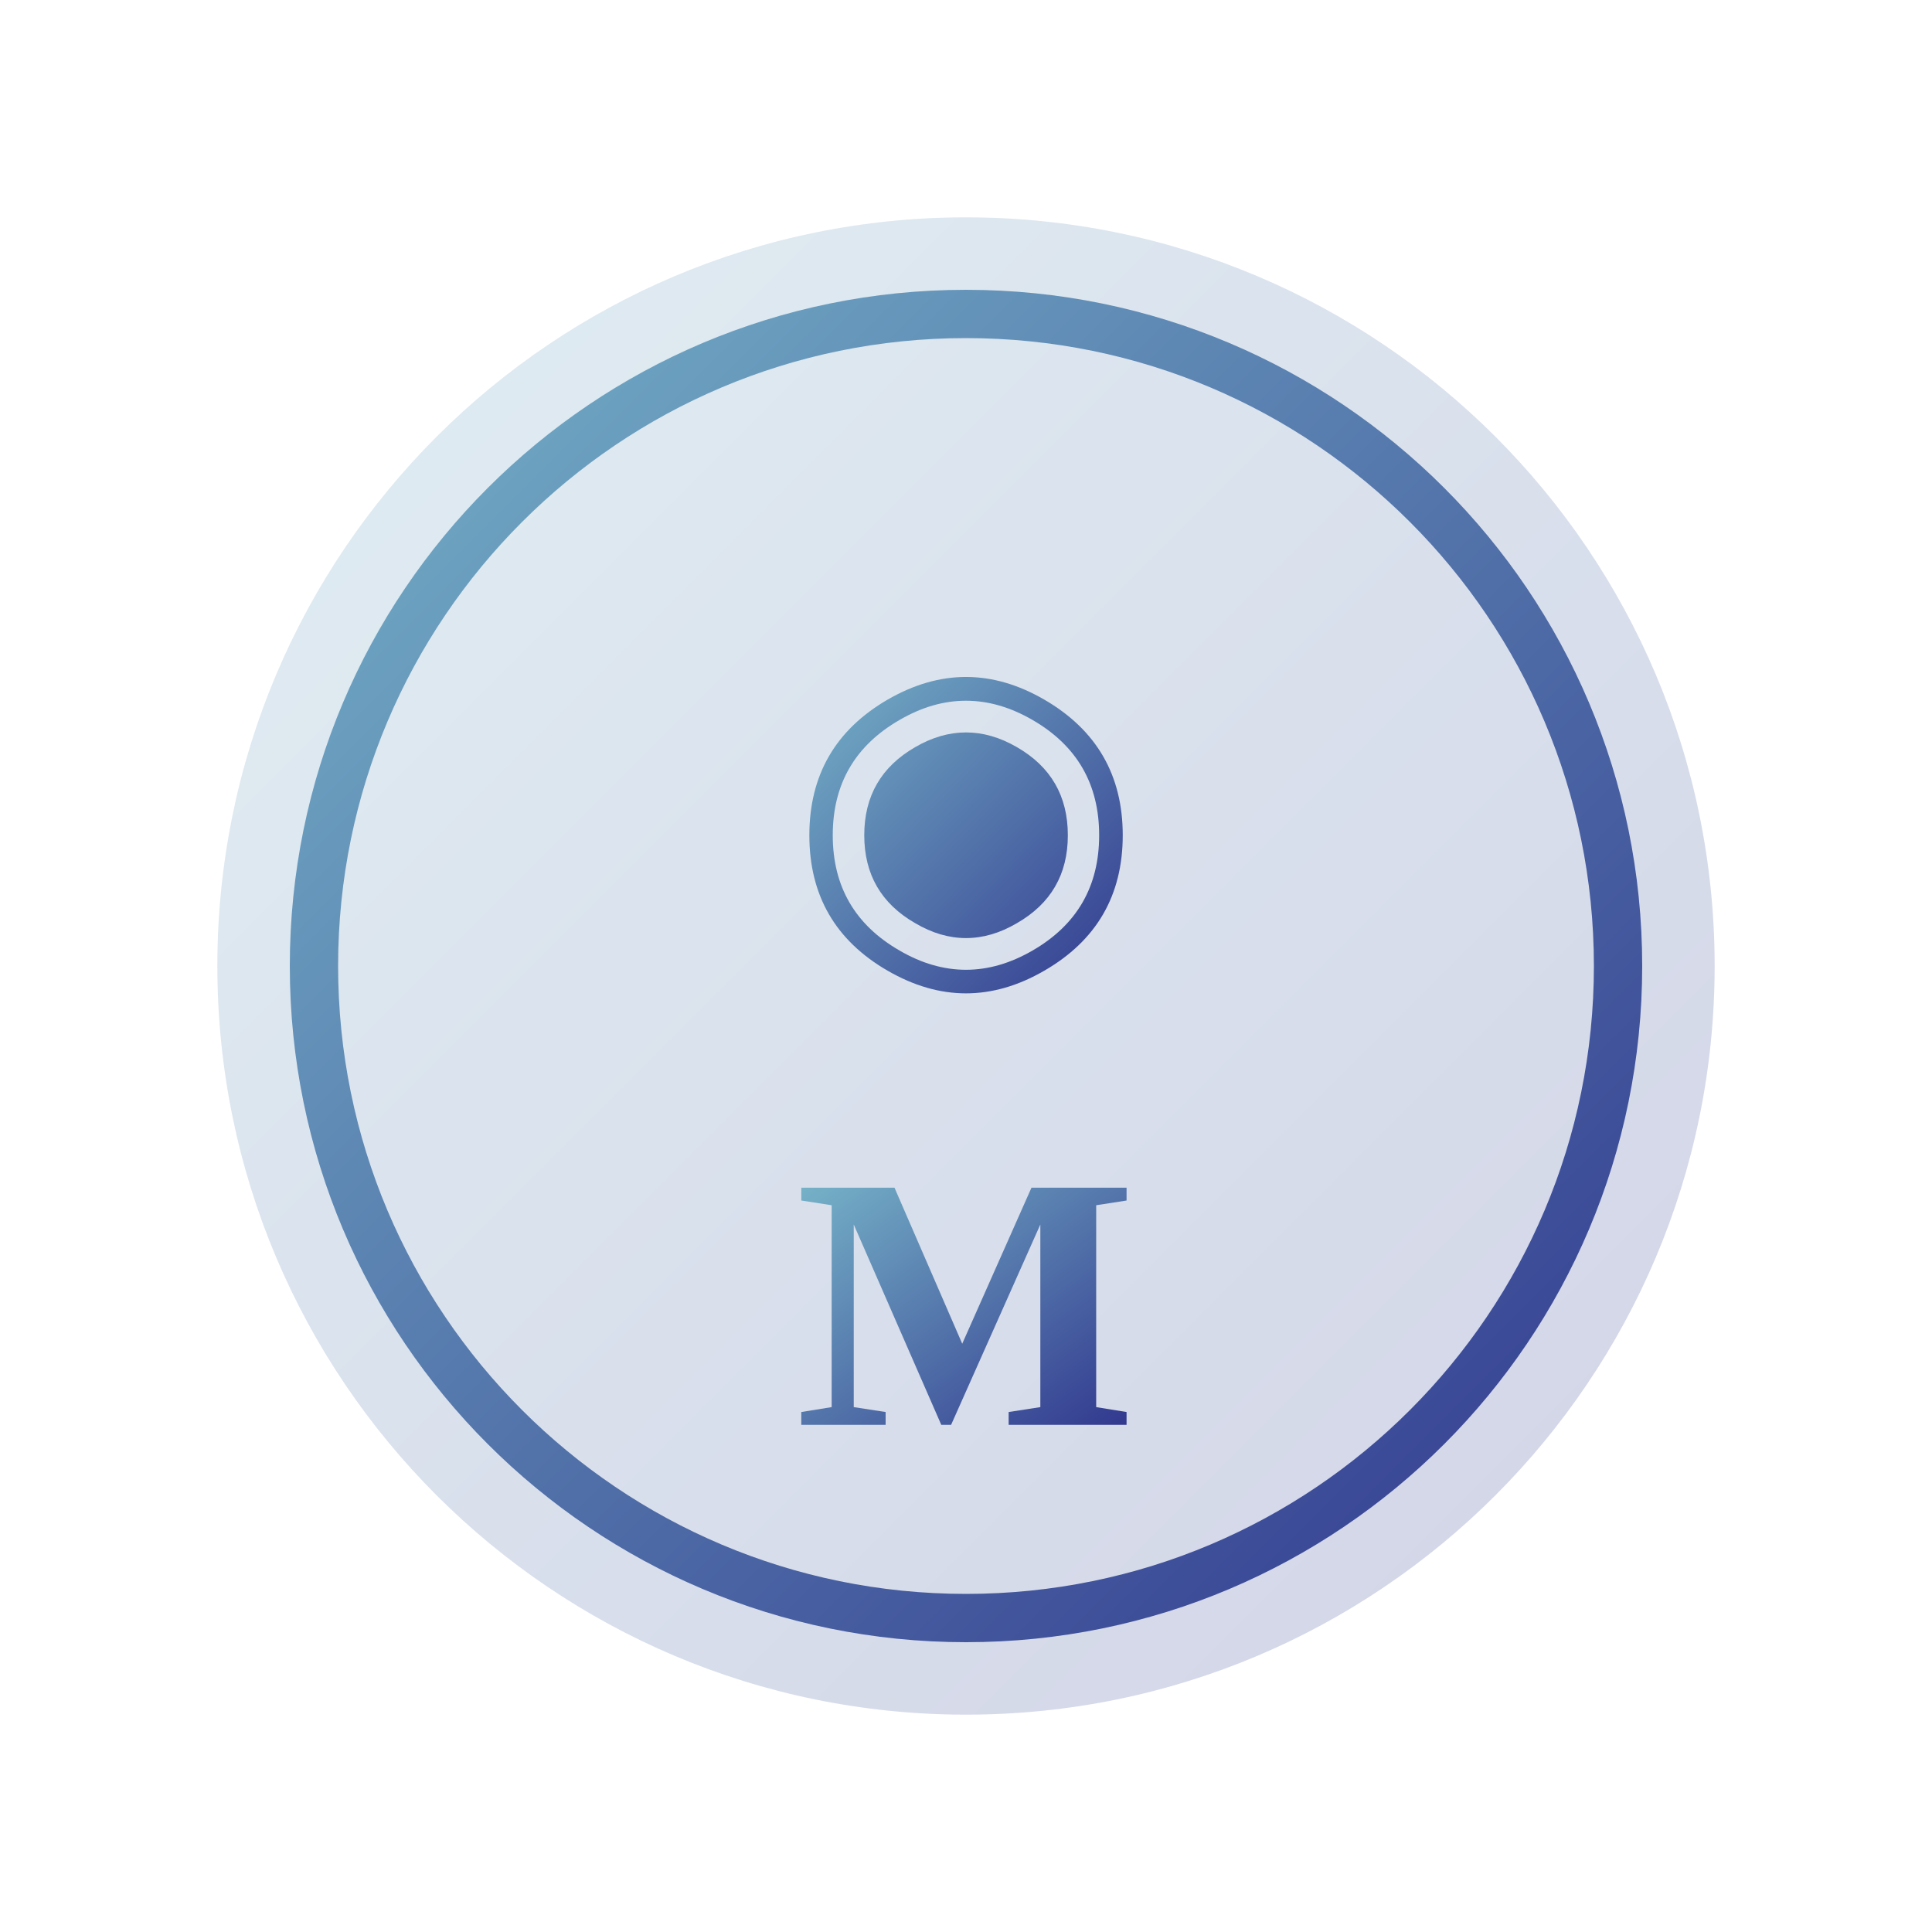
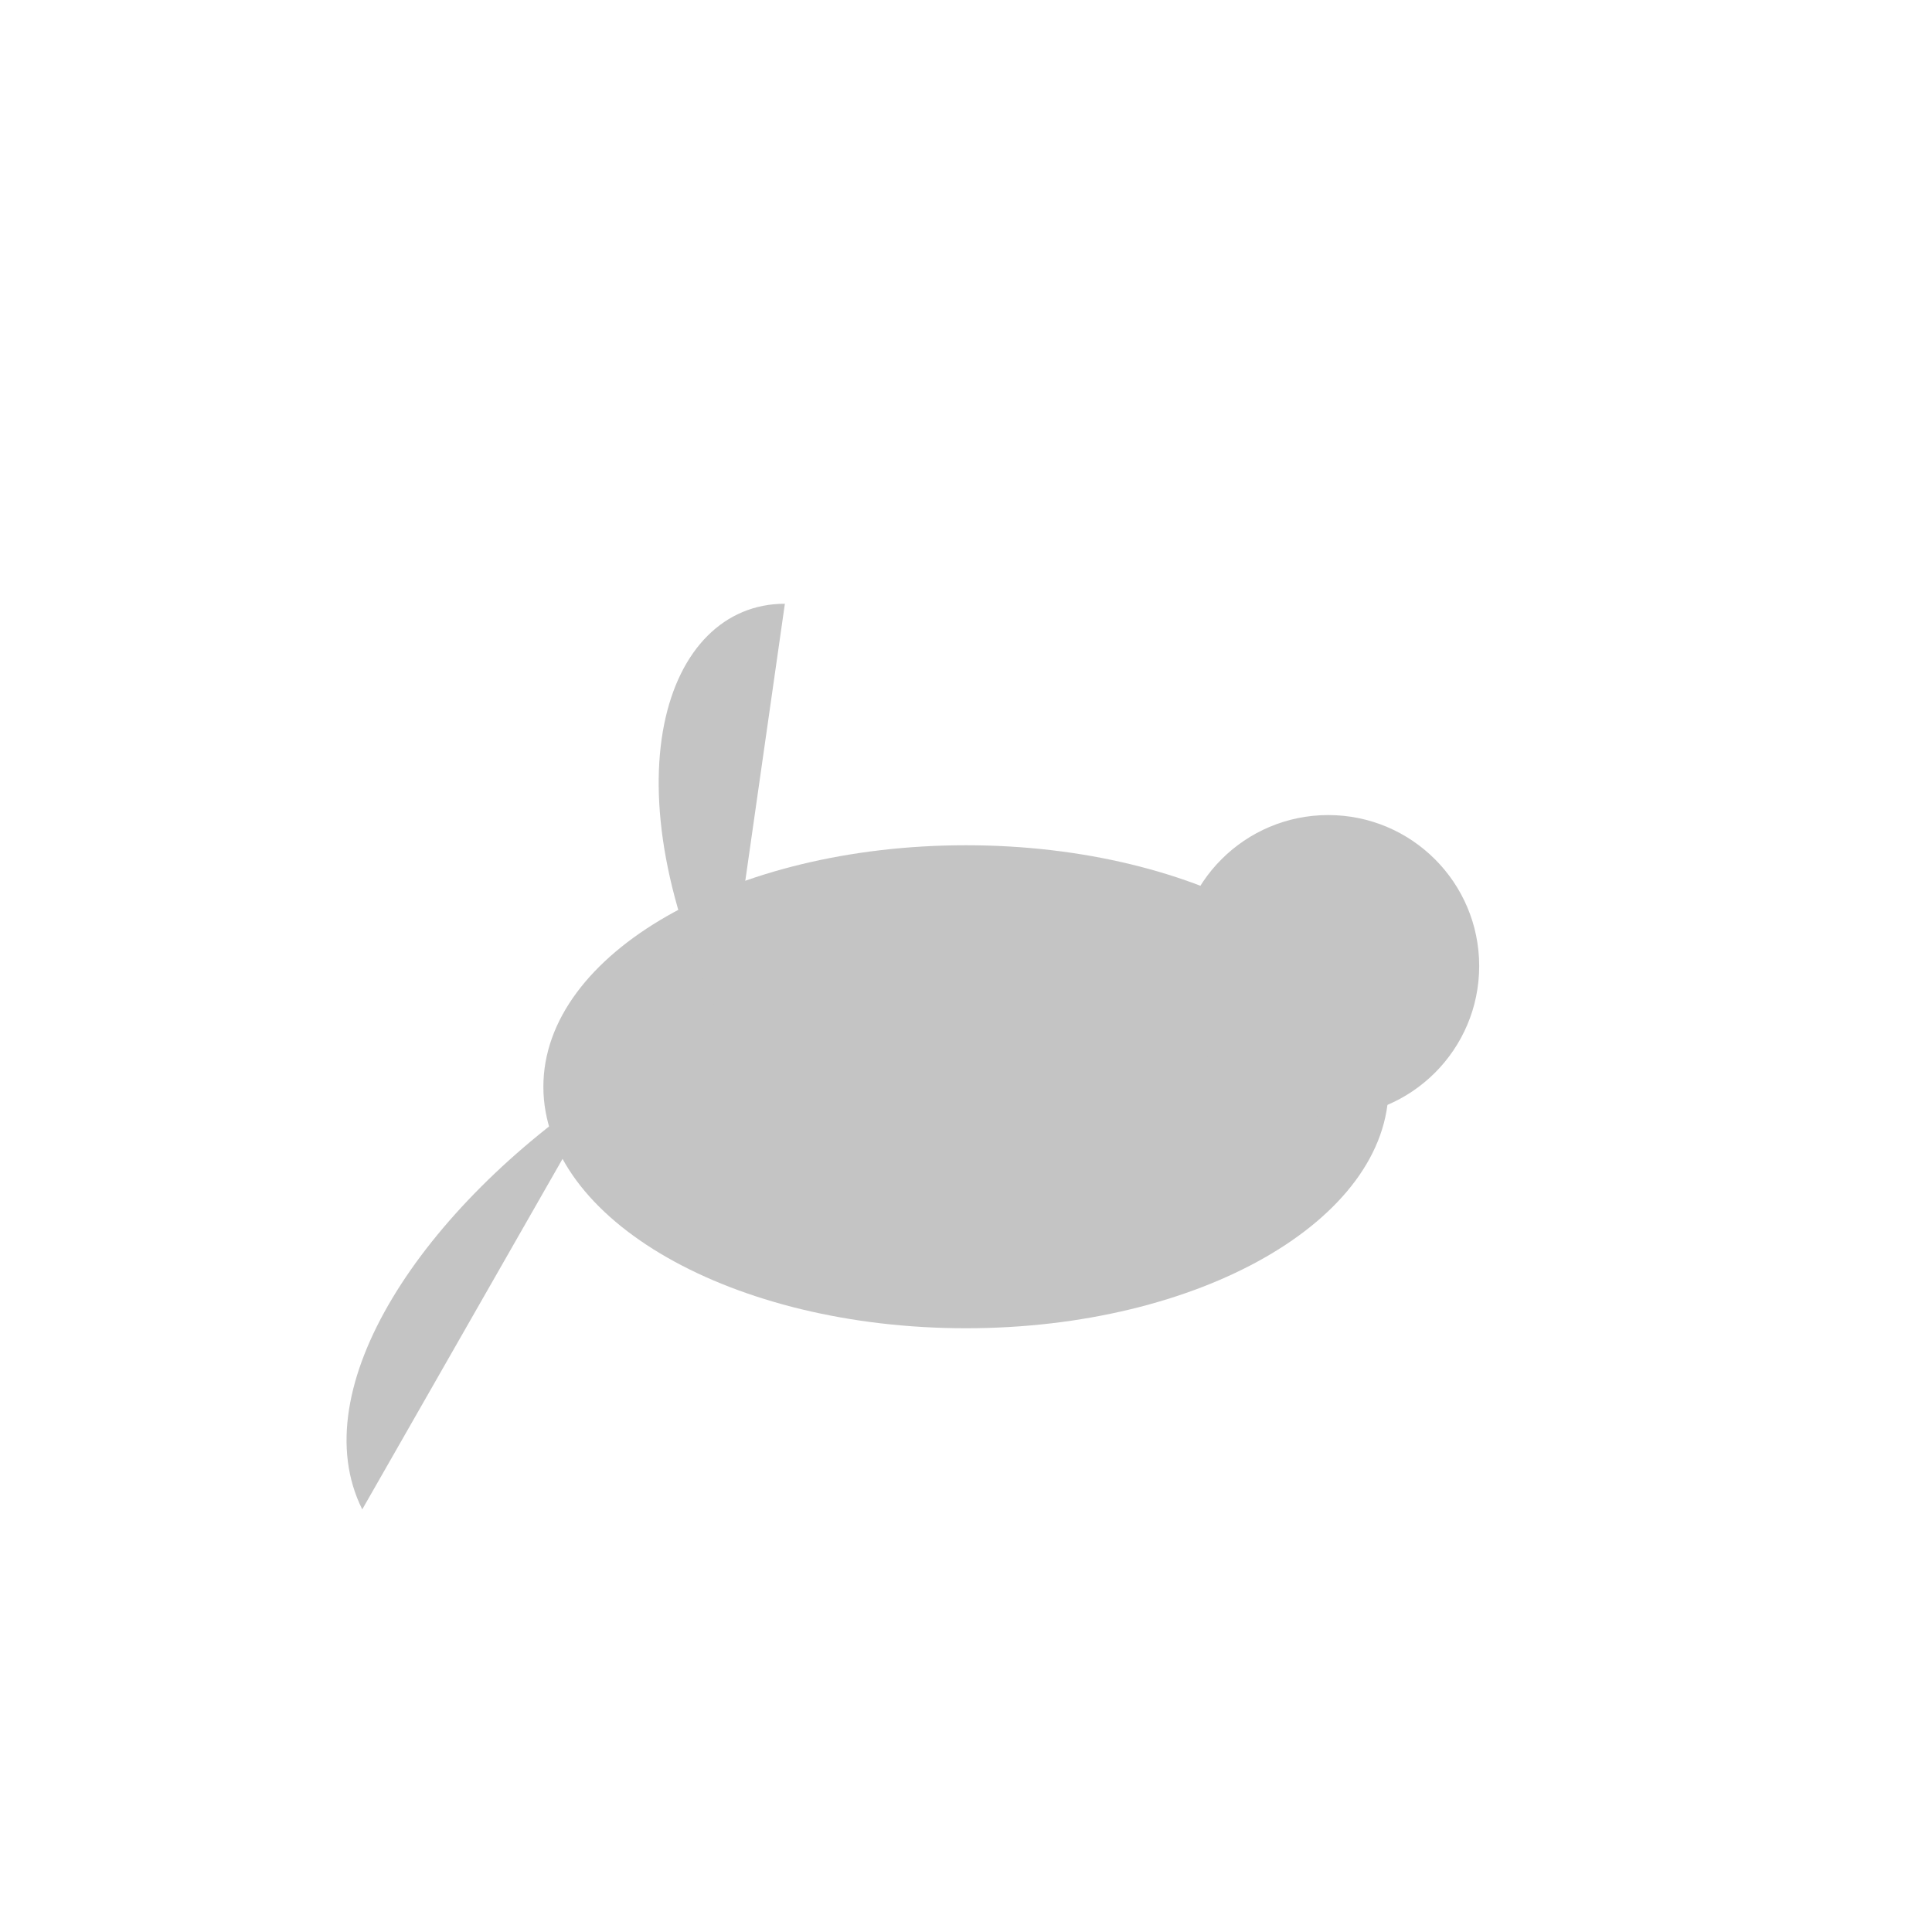
- <svg xmlns="http://www.w3.org/2000/svg" viewBox="0 0 160 160" role="img" aria-label="Moth">
-   <defs>
-     <linearGradient id="g" x1="0" y1="0" x2="1" y2="1">
-       <stop offset="0%" stop-color="hsl(196 42% 62%)" />
-       <stop offset="100%" stop-color="hsl(236 48% 38%)" />
-     </linearGradient>
-   </defs>
-   <rect width="160" height="160" rx="28" fill="transparent" />
-   <circle cx="80" cy="80" r="62" fill="url(#g)" opacity="0.22" />
-   <circle cx="80" cy="80" r="54" fill="none" stroke="url(#g)" stroke-width="4" />
-   <text x="80" y="78" text-anchor="middle" font-size="34" fill="url(#g)">◉</text>
-   <text x="80" y="118" text-anchor="middle" font-family="Georgia, 'Times New Roman', serif" font-size="30" font-weight="700" fill="url(#g)">M</text>
+ <svg xmlns="http://www.w3.org/2000/svg" viewBox="0 0 128 128" role="img">
+   <ellipse cx="64" cy="72" rx="28" ry="16" fill="#C4C4C4" />
+   <circle cx="88" cy="64" r="10" fill="#C4C4C4" />
+   <path fill="#C4C4C4" d="M40 72c-12 8-20 20-16 28 M48 68c-8-16-4-28 4-28 M96 60l12-16 M96 68l16-8" />
</svg>
